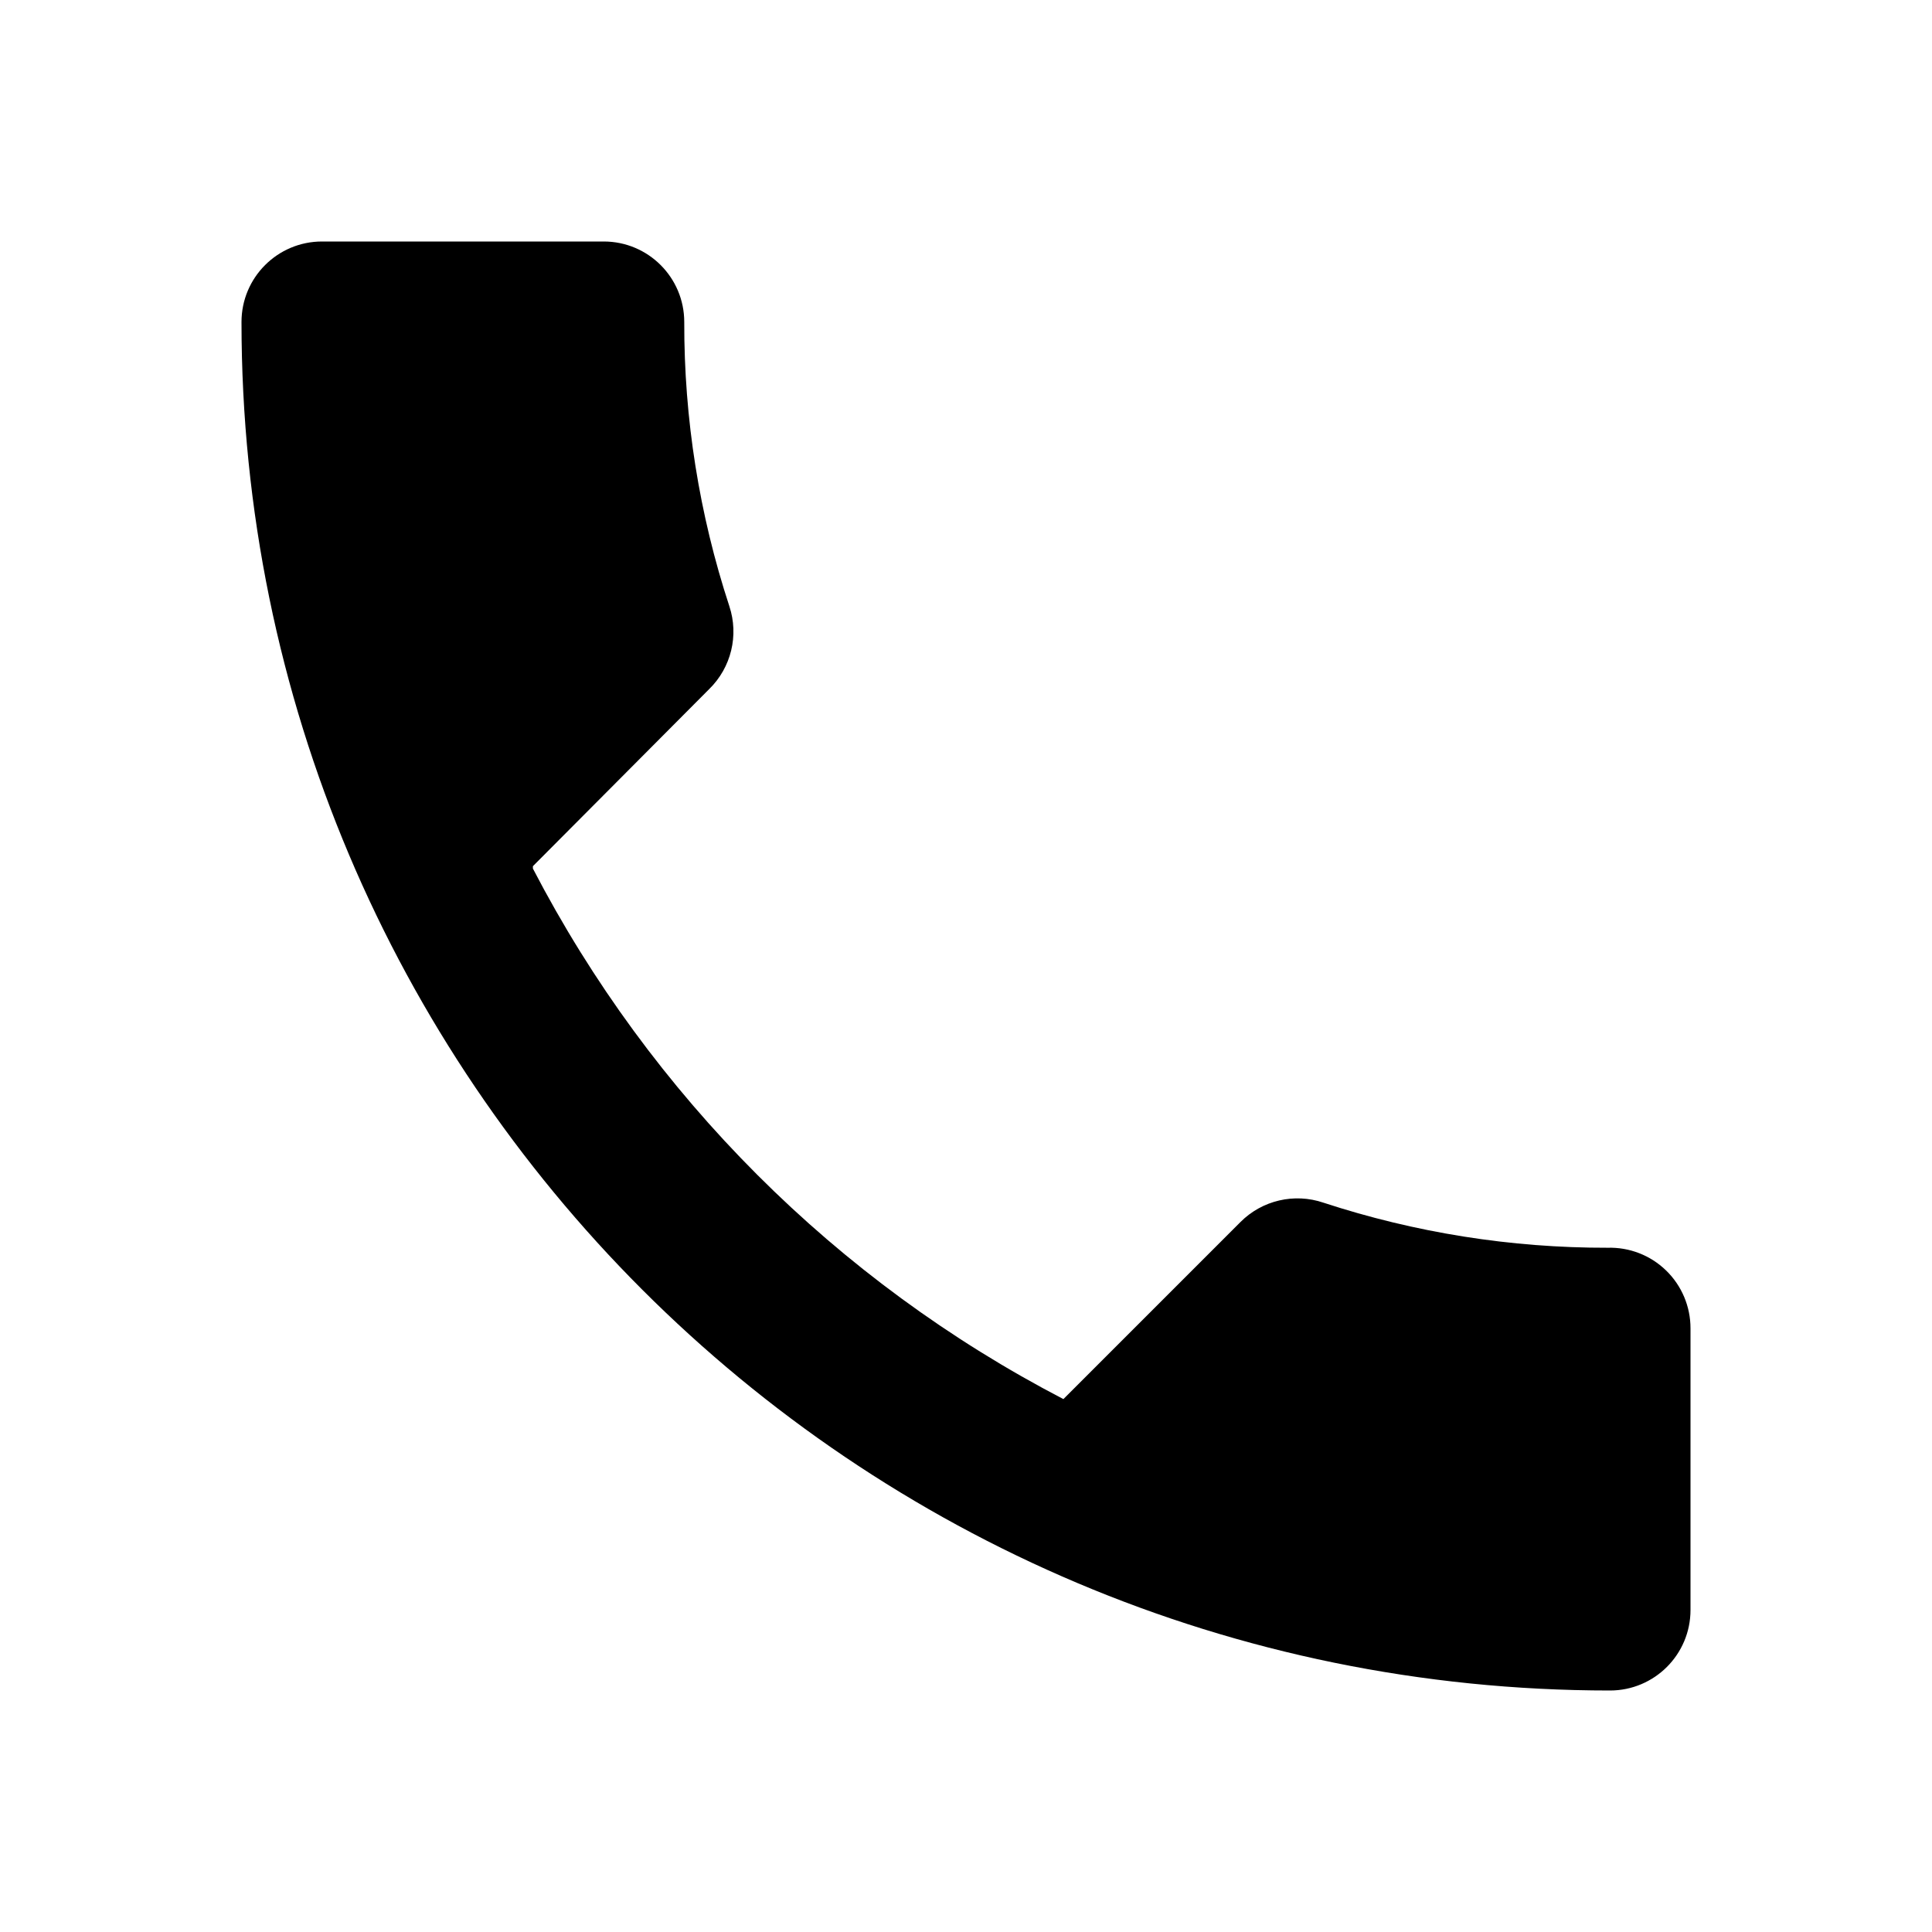
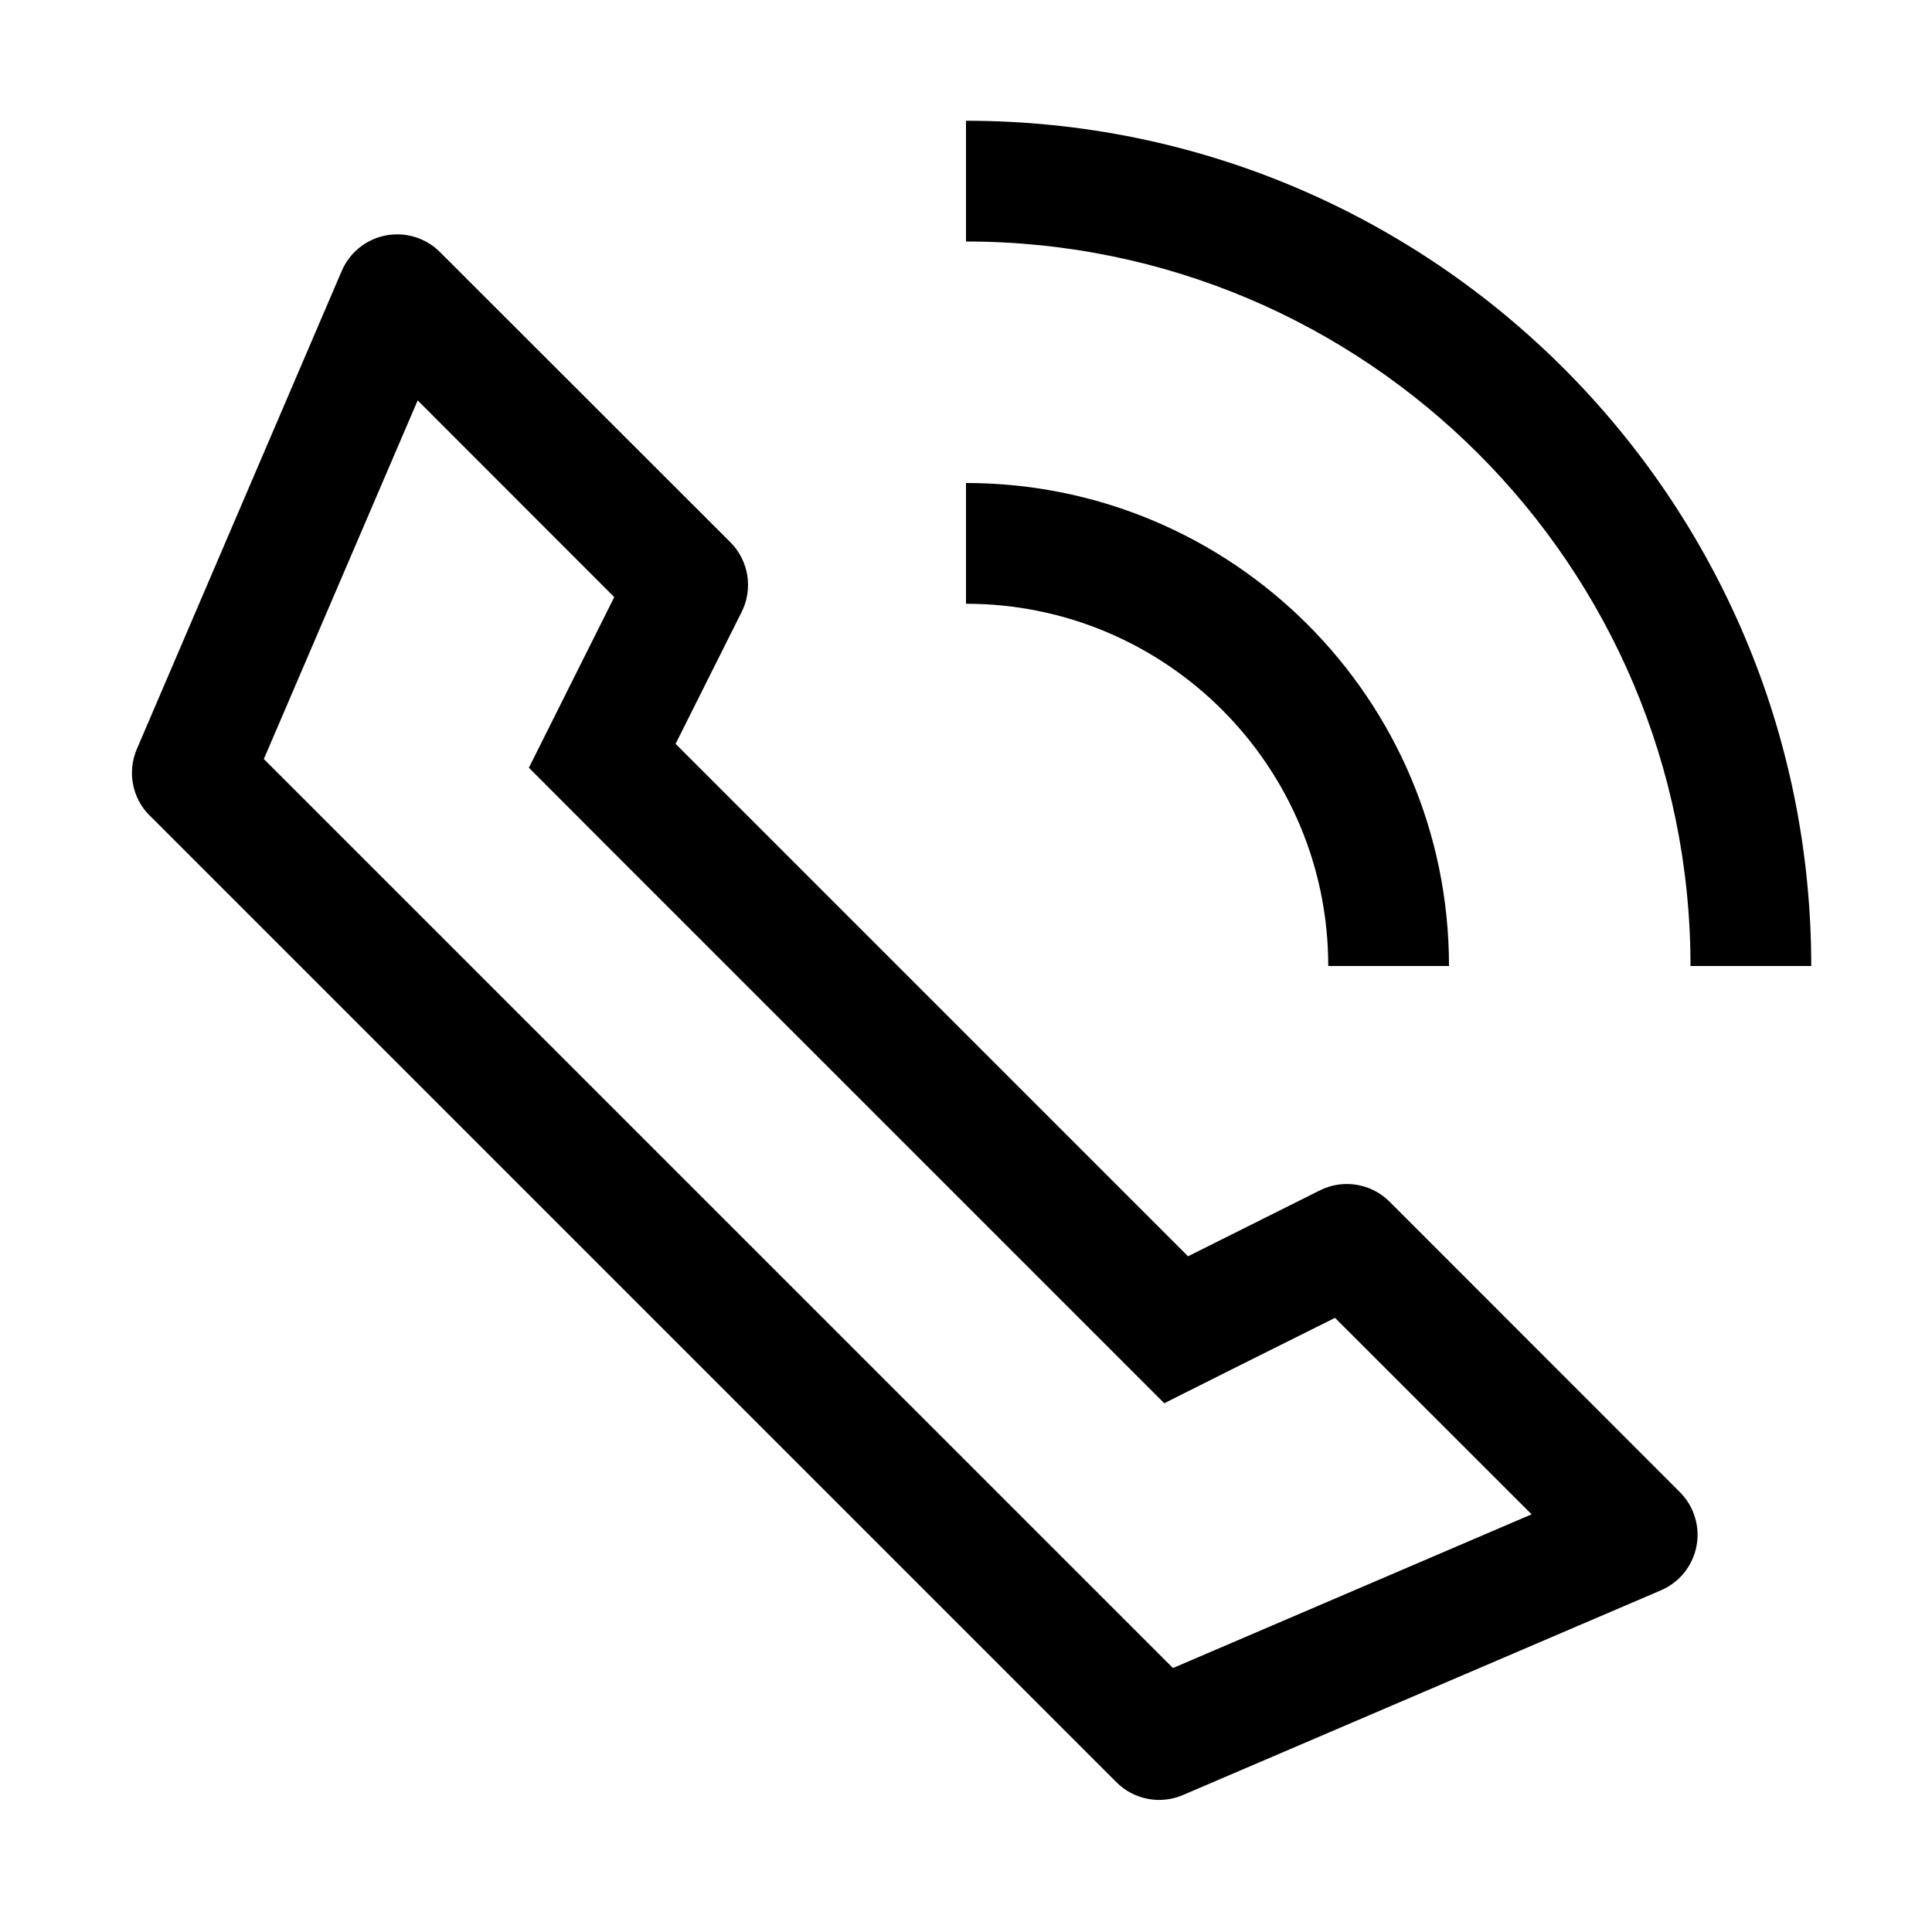
<svg xmlns="http://www.w3.org/2000/svg" width="24" height="24" viewBox="0 0 24 24" fill="currentColor">
-   <path d="M6.62 10.79a15.46 15.46 0 0 0 6.59 6.59l2.2-2.2a1 1 0 0 1 1.03-.24 11.26 11.26 0 0 0 3.53.56 1 1 0 0 1 1.03 1V20a1 1 0 0 1-1 1C10.61 21 3 13.39 3 4a1 1 0 0 1 1-1h3.5a1 1 0 0 1 1 1 11.23 11.23 0 0 0 .56 3.53 1 1 0 0 1-.25 1.03l-2.19 2.2z" />
+   <g transform="scale(0.0234375)">
+     <path fill="currentColor" d="M79.36 432.256 591.744 944.64a32 32 0 0 0 35.2 6.784l253.44-108.544a32 32 0 0 0 9.984-52.032l-153.856-153.92a32 32 0 0 0-36.928-6.016l-69.888 34.944L358.08 394.24l35.008-69.888a32 32 0 0 0-5.952-36.928L233.152 133.568a32 32 0 0 0-52.032 10.048L72.512 397.056a32 32 0 0 0 6.784 35.2zm60.48-29.952 81.536-190.08L325.568 316.48l-24.64 49.216-20.608 41.216 32.576 32.64 271.552 271.552 32.64 32.64 41.216-20.672 49.28-24.576 104.192 104.128-190.08 81.472zM512 320v-64a256 256 0 0 1 256 256h-64a192 192 0 0 0-192-192m0-192V64a448 448 0 0 1 448 448h-64a384 384 0 0 0-384-384" />
+   </g>
</svg>
